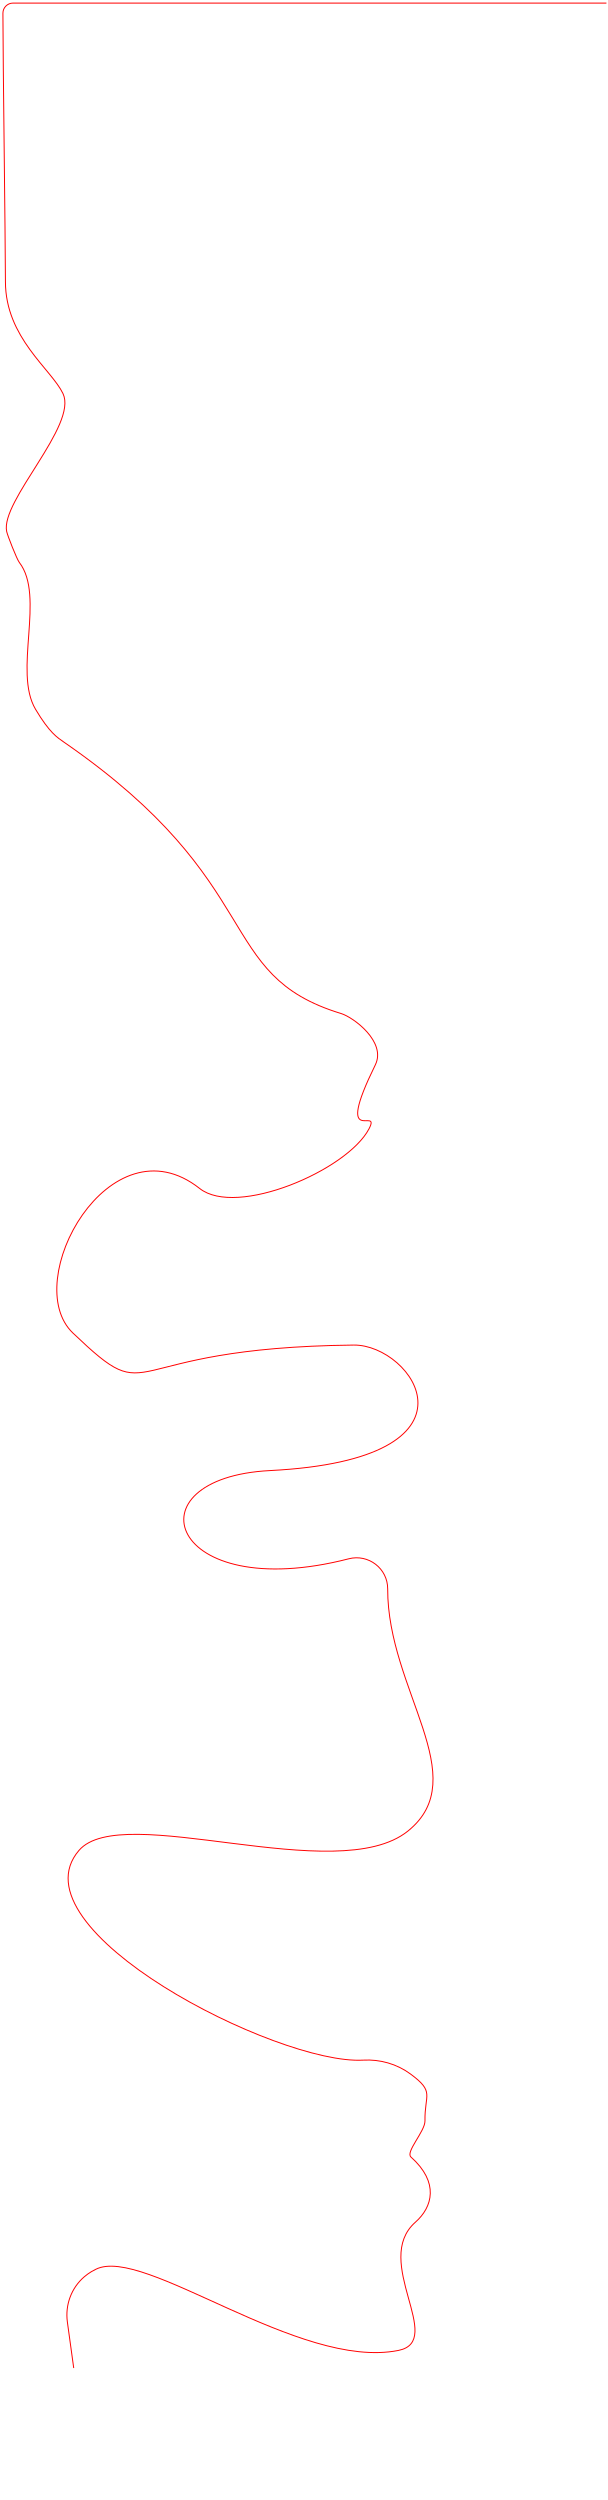
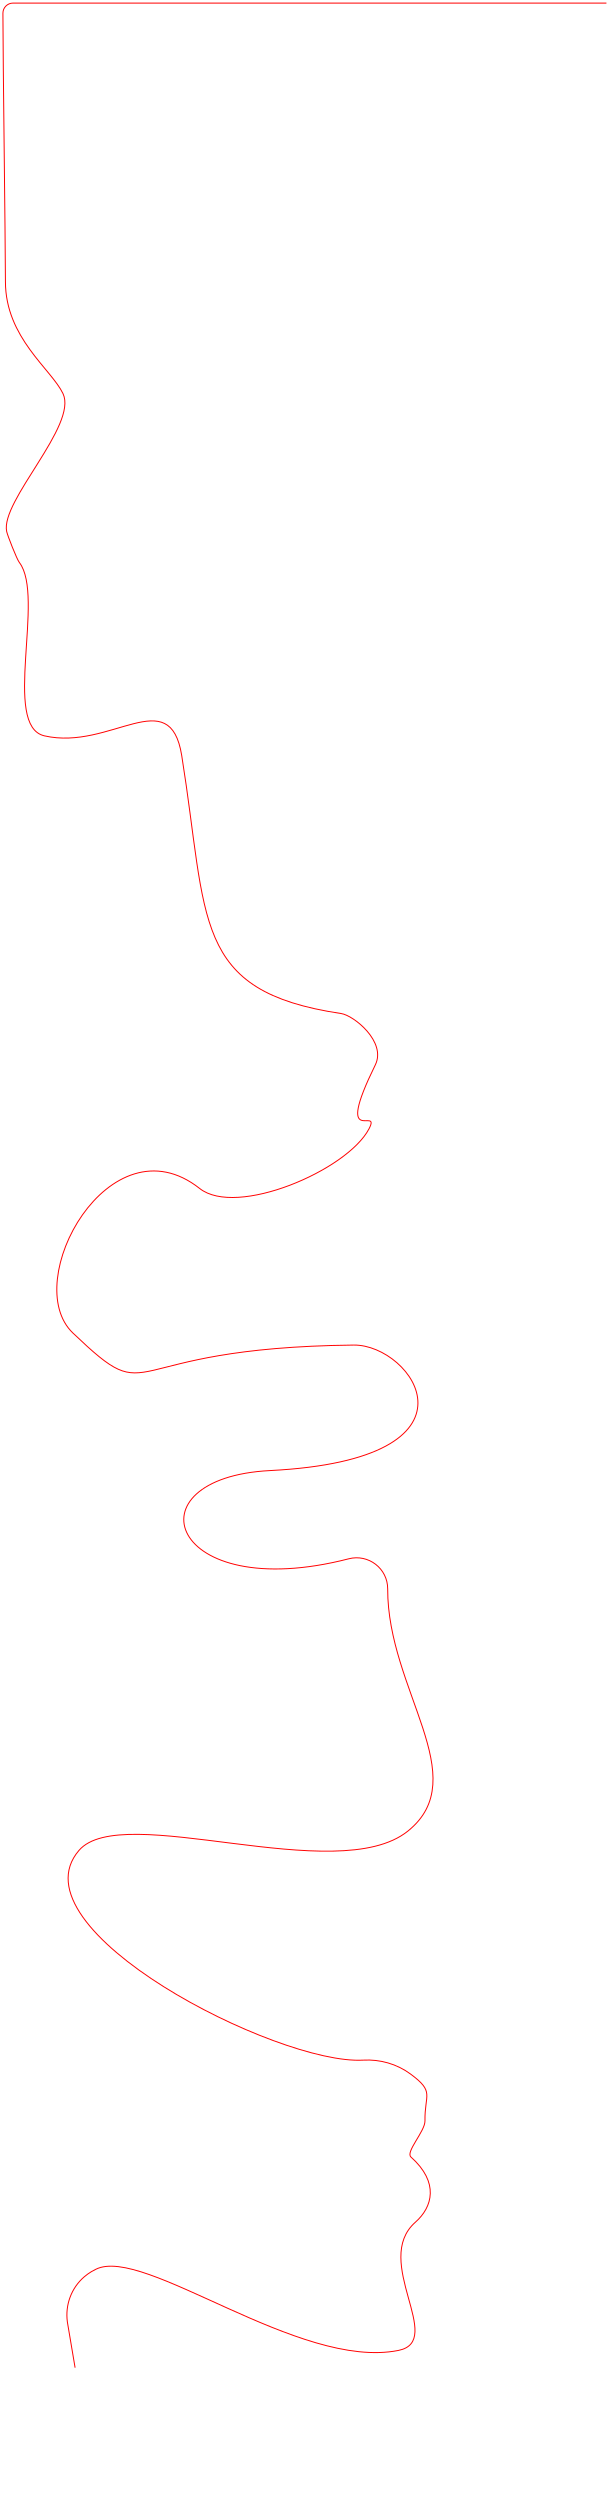
<svg xmlns="http://www.w3.org/2000/svg" version="1.1" id="Layer_1" x="0px" y="0px" viewBox="0 0 1856 7637" style="enable-background:new 0 0 1856 7637;" xml:space="preserve">
  <style type="text/css">
	.st0{fill:none;stroke:#FF0000;stroke-width:3;}
</style>
-   <path class="st0" d="M1852.5,9.4L39.9,9.4c-17.1,0-31,13.9-31,31c0.2,149.2,7.4,677.5,7.7,820.3c0.3,171.4,140,266.7,175.8,341.6  c45.9,96.2-191.8,328.6-172,421.4c2.7,12.5,30.9,84.5,38.7,94.6c79.6,103.2-19.2,332.9,49.4,448.3c42.6,71.7,66.5,86.5,87.1,100.7  c628.6,434.3,454.9,709.8,846.3,828.8c38.2,11.6,139,86.9,104.6,156.9c-129.1,262.8,19.4,122-19.4,195.6  c-66.8,127-404.5,270.9-517.1,182c-274.6-216.8-551.4,284.8-387.3,441.5c257.6,245.9,115.6,44.8,857.9,36.8  c180.1-1.9,428,348.6-255.6,383.4c-438.1,22.3-311.1,411.6,240.4,269.5c60.2-15.5,119.1,29.8,118.9,92  c-0.9,308.4,265.5,575.8,61.7,739.8c-216.4,174.2-874.1-93.6-1004.9,59.2c-205.6,240.3,605.7,655.3,868.2,640.5  c51.7-2.9,102.9,11.6,144.6,42.3c75.1,55.5,43,61.2,44.3,143.4c0.5,31.3-60,94.9-42.9,110.2c87.3,78.1,65.8,153.1,13.8,199  c-134.7,118.8,93.4,362.8-52,391.9c-304.5,60.9-777.7-321.5-924.4-247.9c-7,3.5-13.6,7.3-13.6,7.3c-7.6,4.6-14.8,9.8-21.5,15.5  c-39.8,34-58.9,86.4-51.8,138.3l19.4,140.6" />
+   <path class="st0" d="M1852.5,9.4L39.9,9.4c-17.1,0-31,13.9-31,31c0.2,149.2,7.4,677.5,7.7,820.3c0.3,171.4,140,266.7,175.8,341.6  c45.9,96.2-191.8,328.6-172,421.4c2.7,12.5,30.9,84.5,38.7,94.6c79.6,103.2-54.1,499.8,76.7,529.6  c202.3,46.2,383.1-164.9,419.3,60.1c80.7,502.4,29.4,720.1,486.8,788.1c39.5,5.9,139,86.9,104.6,156.9  c-129.1,262.8,19.4,122-19.4,195.6c-66.8,127-404.5,270.9-517.1,182c-274.6-216.8-551.4,284.8-387.3,441.5  c257.6,245.9,115.6,44.8,857.9,36.8c180.1-1.9,428,348.6-255.6,383.4c-438.1,22.3-311.1,411.6,240.4,269.5  c60.2-15.5,119.1,29.8,118.9,92c-0.9,308.4,265.5,575.8,61.7,739.8c-216.4,174.2-874.1-93.6-1004.9,59.2  c-205.6,240.3,605.7,655.3,868.2,640.5c51.7-2.9,102.9,11.6,144.6,42.3c75.1,55.5,43,61.2,44.3,143.4c0.5,31.3-60,94.9-42.9,110.2  c87.3,78.1,65.8,153.1,13.8,199c-134.7,118.8,93.4,362.8-52,391.9c-304.5,60.9-777.7-321.5-924.4-247.9c-7,3.5-13.6,7.3-13.6,7.3  c-7.6,4.6-14.8,9.8-21.5,15.5c-39.8,34-58.9,86.4-51.8,138.3l23.6,139.5" />
</svg>
